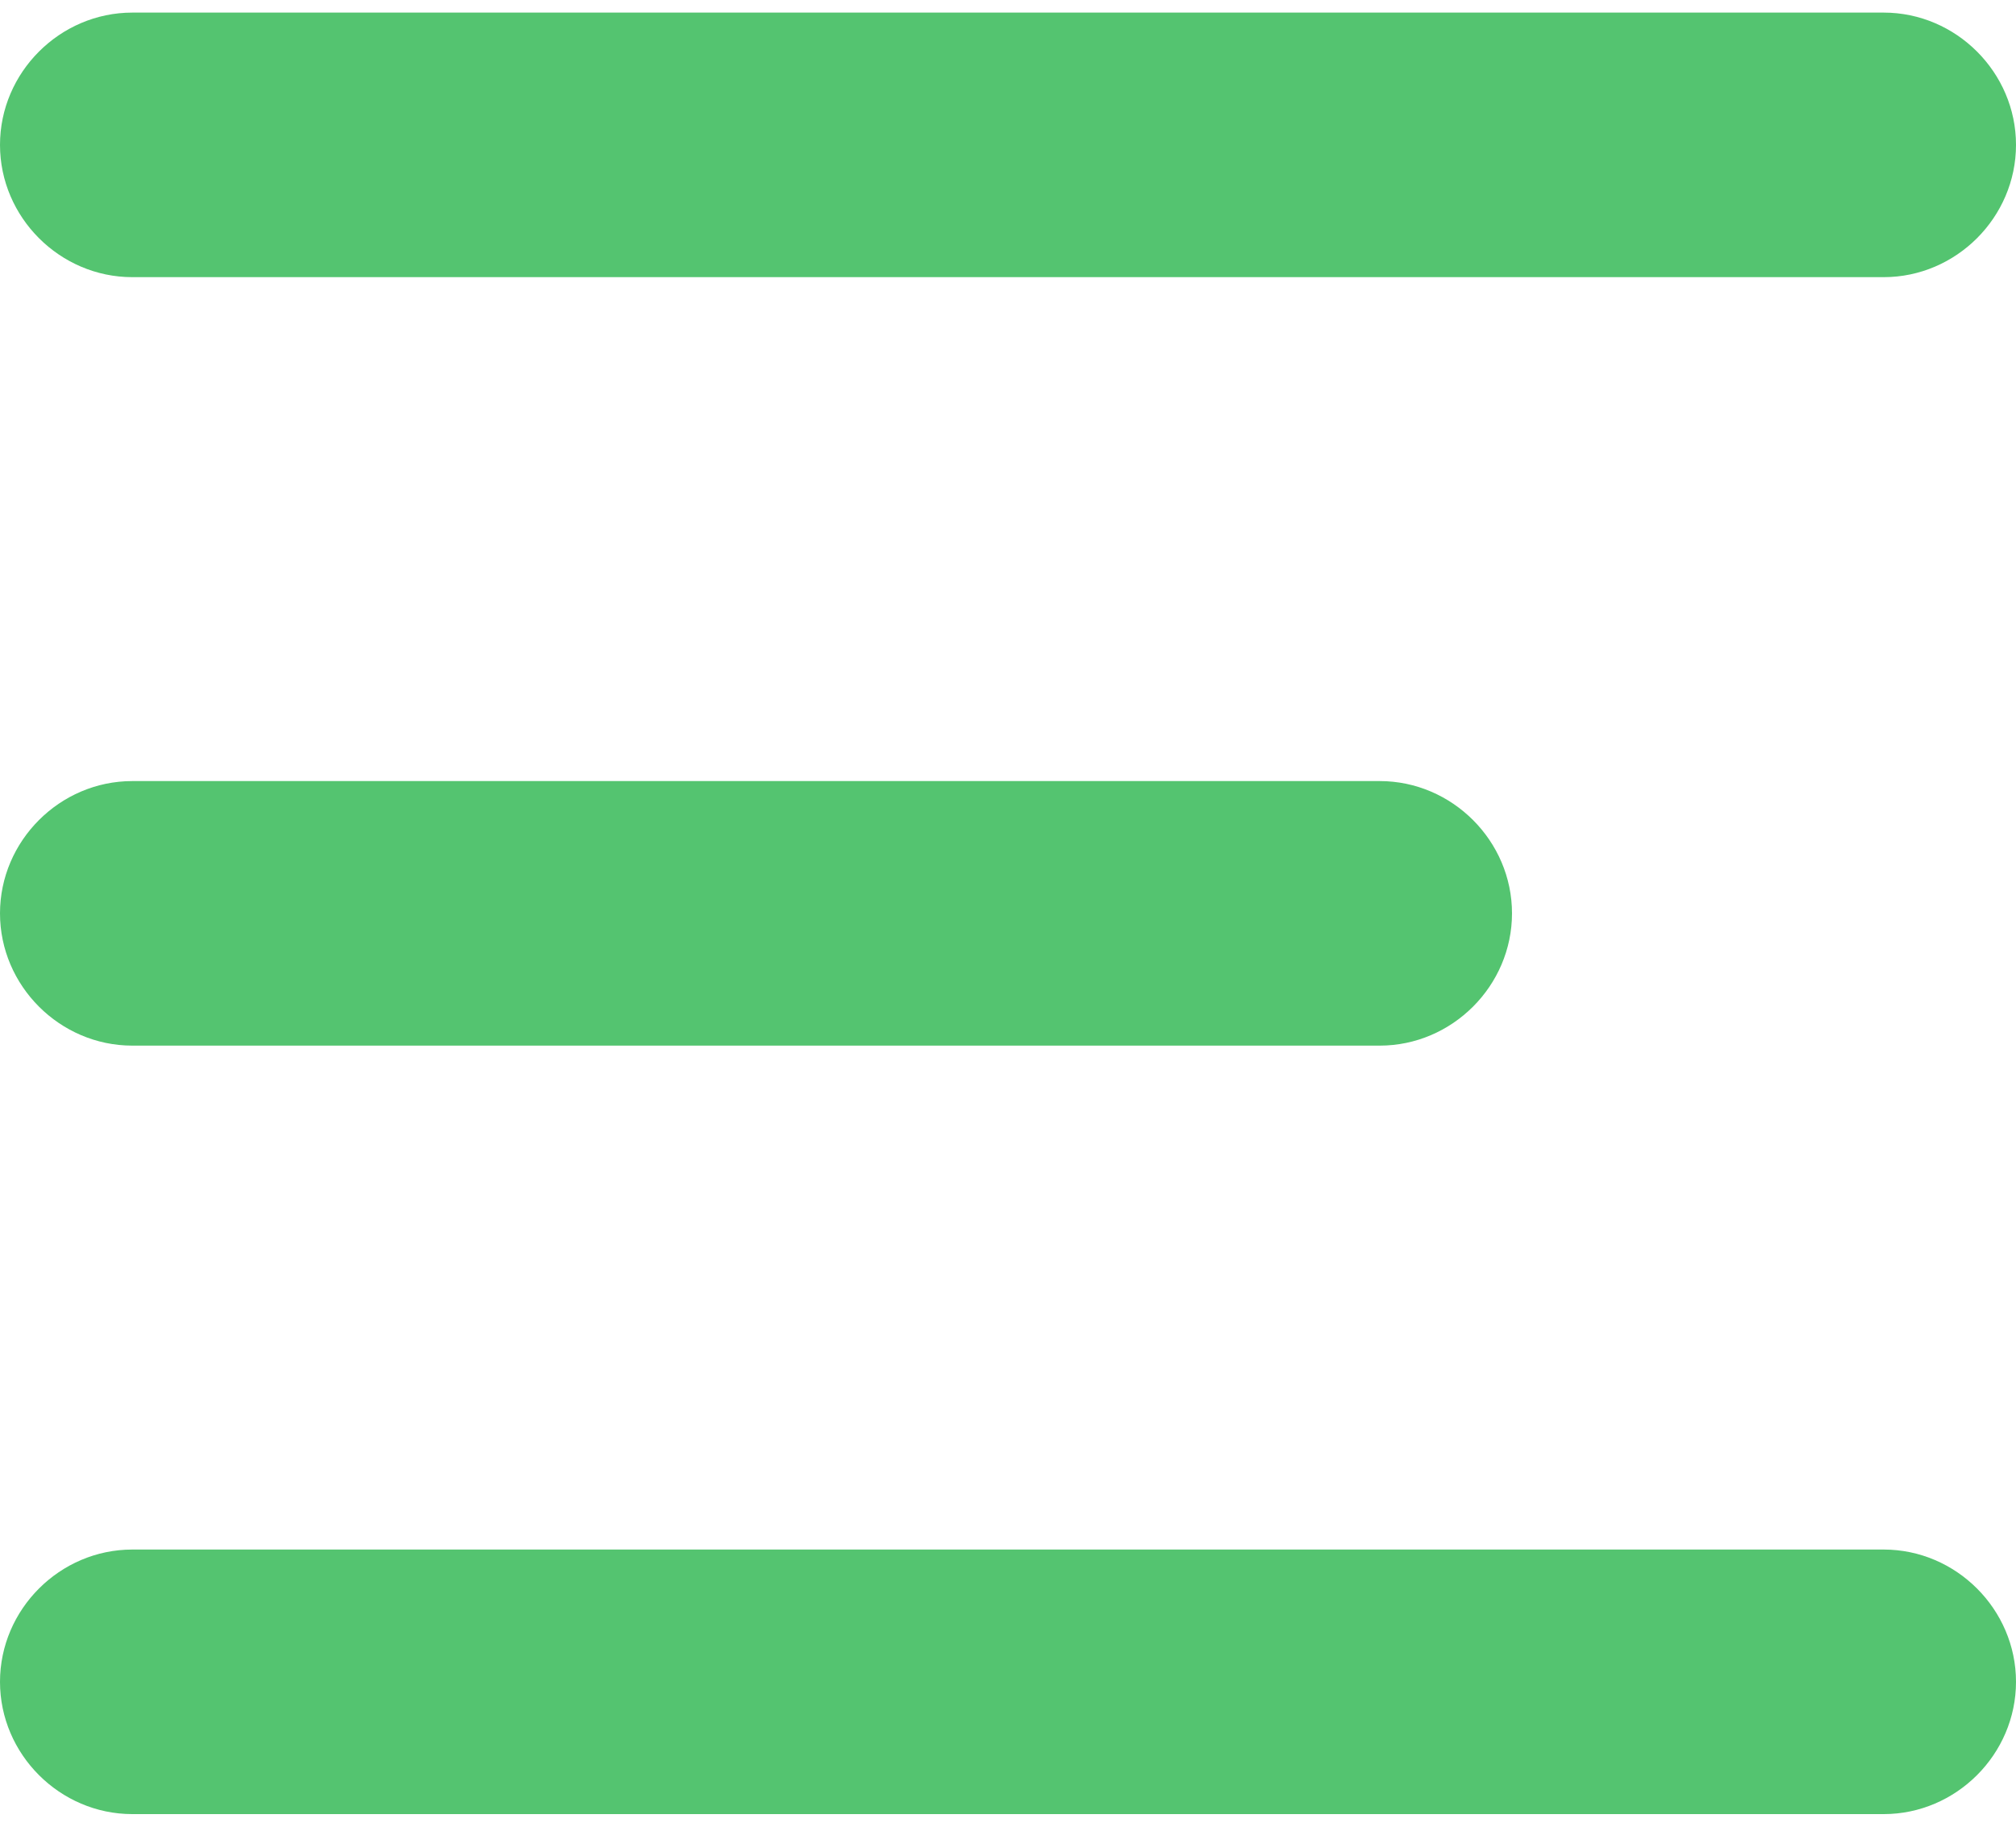
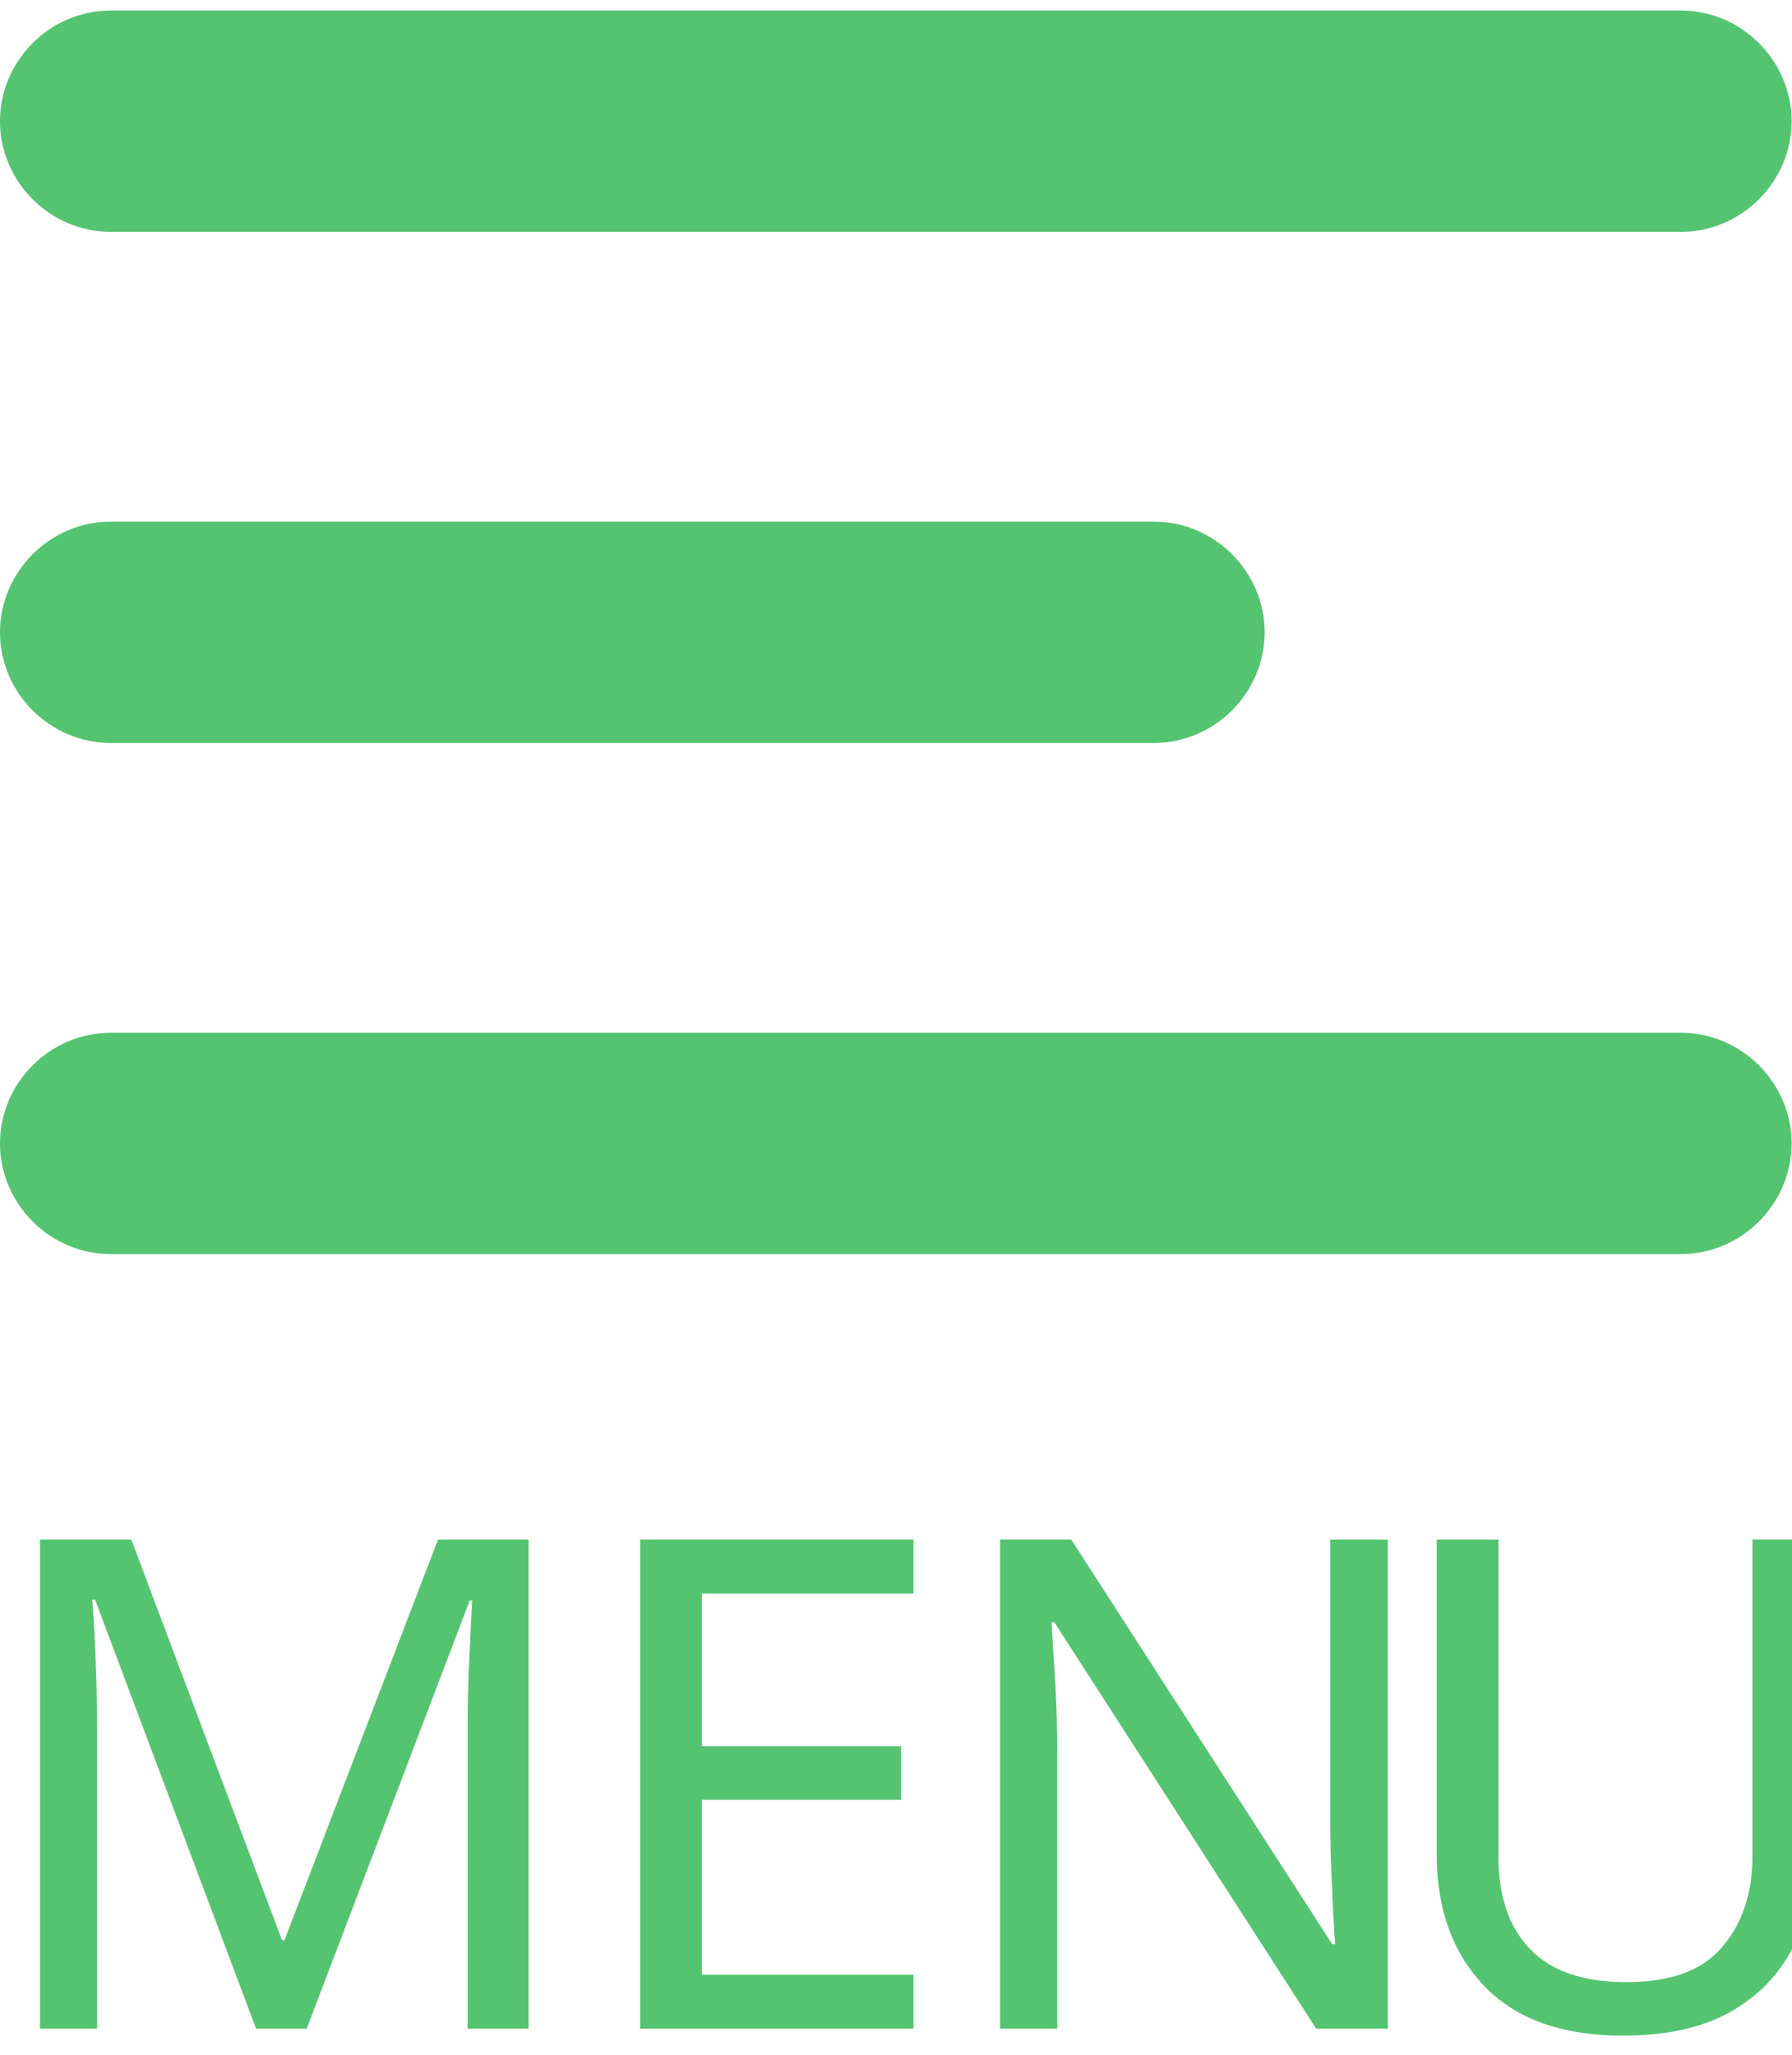
- <svg xmlns="http://www.w3.org/2000/svg" width="64px" height="58px" viewBox="0 0 64 58" version="1.1">
+ <svg xmlns="http://www.w3.org/2000/svg" width="68px" height="78px" viewBox="0 0 68 78" version="1.1">
  <g id="Page-1" stroke="none" stroke-width="1" fill="none" fill-rule="evenodd">
-     <g id="noun_Hamburger_1709320" fill="#54C470" fill-rule="nonzero">
-       <g id="Group">
-         <path d="M4.2,8.8 L59.8,8.8 C62.1,8.8 64,6.9 64,4.6 C64,2.3 62.1,0.4 59.8,0.4 L4.2,0.4 C1.9,0.4 0,2.3 0,4.6 C0,6.9 1.9,8.8 4.2,8.8 Z" id="Path" />
-         <path d="M4.2,33.2 L43.8,33.2 C46.1,33.2 48,31.3 48,29 C48,26.7 46.1,24.8 43.8,24.8 L4.2,24.8 C1.9,24.8 0,26.7 0,29 C0,31.3 1.9,33.2 4.2,33.2 Z" id="Path" />
-         <path d="M59.8,49.2 L4.2,49.2 C1.9,49.2 0,51.1 0,53.4 C0,55.7 1.9,57.6 4.2,57.6 L59.8,57.6 C62.1,57.6 64,55.7 64,53.4 C64,51.1 62.1,49.2 59.8,49.2 Z" id="Path" />
+     <g id="noun_Hamburger_1709320" transform="translate(-1, 0)" fill="#54C470">
+       <g id="Group" transform="translate(1, 0)" fill-rule="nonzero">
+         <path d="M4.2,8.8 L63.8,8.8 C66.1,8.8 68,6.9 68,4.6 C68,2.3 66.1,0.4 63.8,0.4 L4.2,0.4 C1.9,0.4 0,2.3 0,4.6 C0,6.9 1.9,8.8 4.2,8.8 Z" id="Path" />
+         <path d="M4.2,28.2 L43.8,28.2 C46.1,28.2 48,26.3 48,24 C48,21.7 46.1,19.8 43.8,19.8 L4.2,19.8 C1.9,19.8 0,21.7 0,24 C0,26.3 1.9,28.2 4.2,28.2 Z" id="Path" />
+         <path d="M63.8,39.2 L4.2,39.2 C1.9,39.2 0,41.1 0,43.4 C0,45.7 1.9,47.6 4.2,47.6 L63.8,47.6 C66.1,47.6 68,45.7 68,43.4 C68,41.1 66.1,39.2 63.8,39.2 Z" id="Path" />
      </g>
+       <text id="MENU" font-family="DINPro-Medium, DINPro" font-size="26" font-weight="400" letter-spacing="-0.8">
+         <tspan x="0" y="77">MEN</tspan>
+         <tspan x="53.188" y="77">U</tspan>
+       </text>
    </g>
  </g>
</svg>
